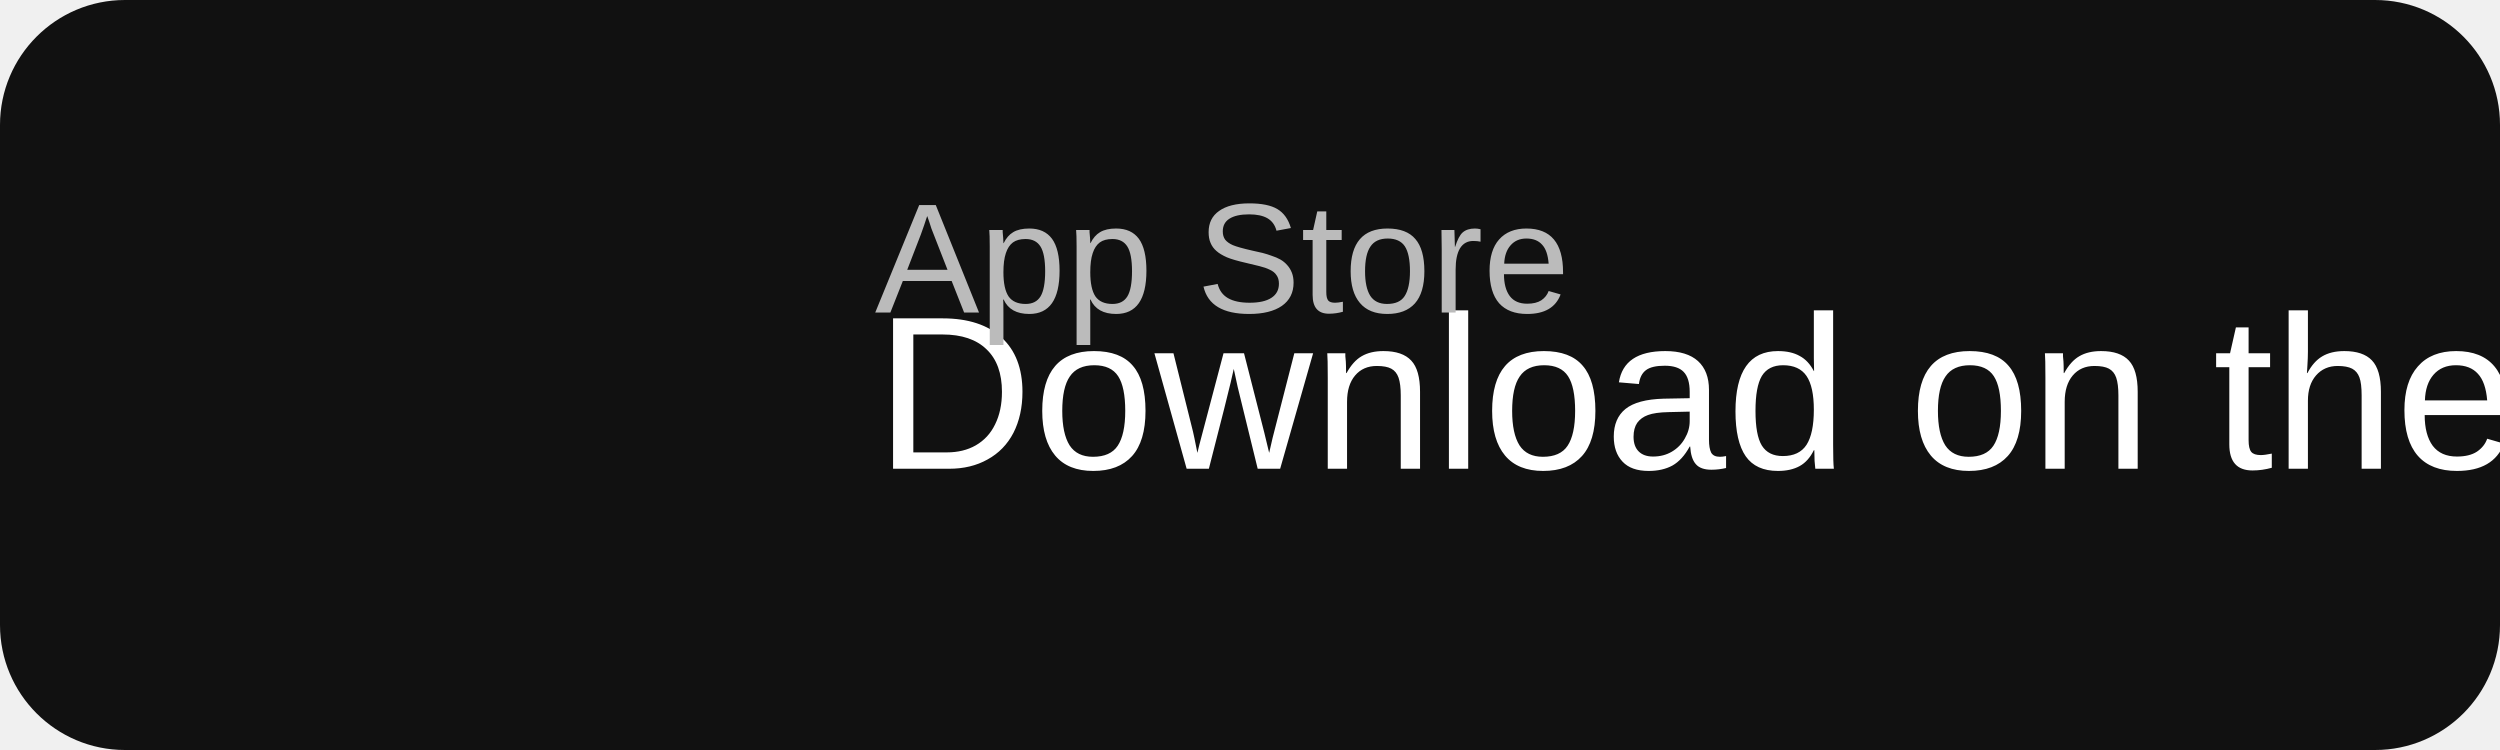
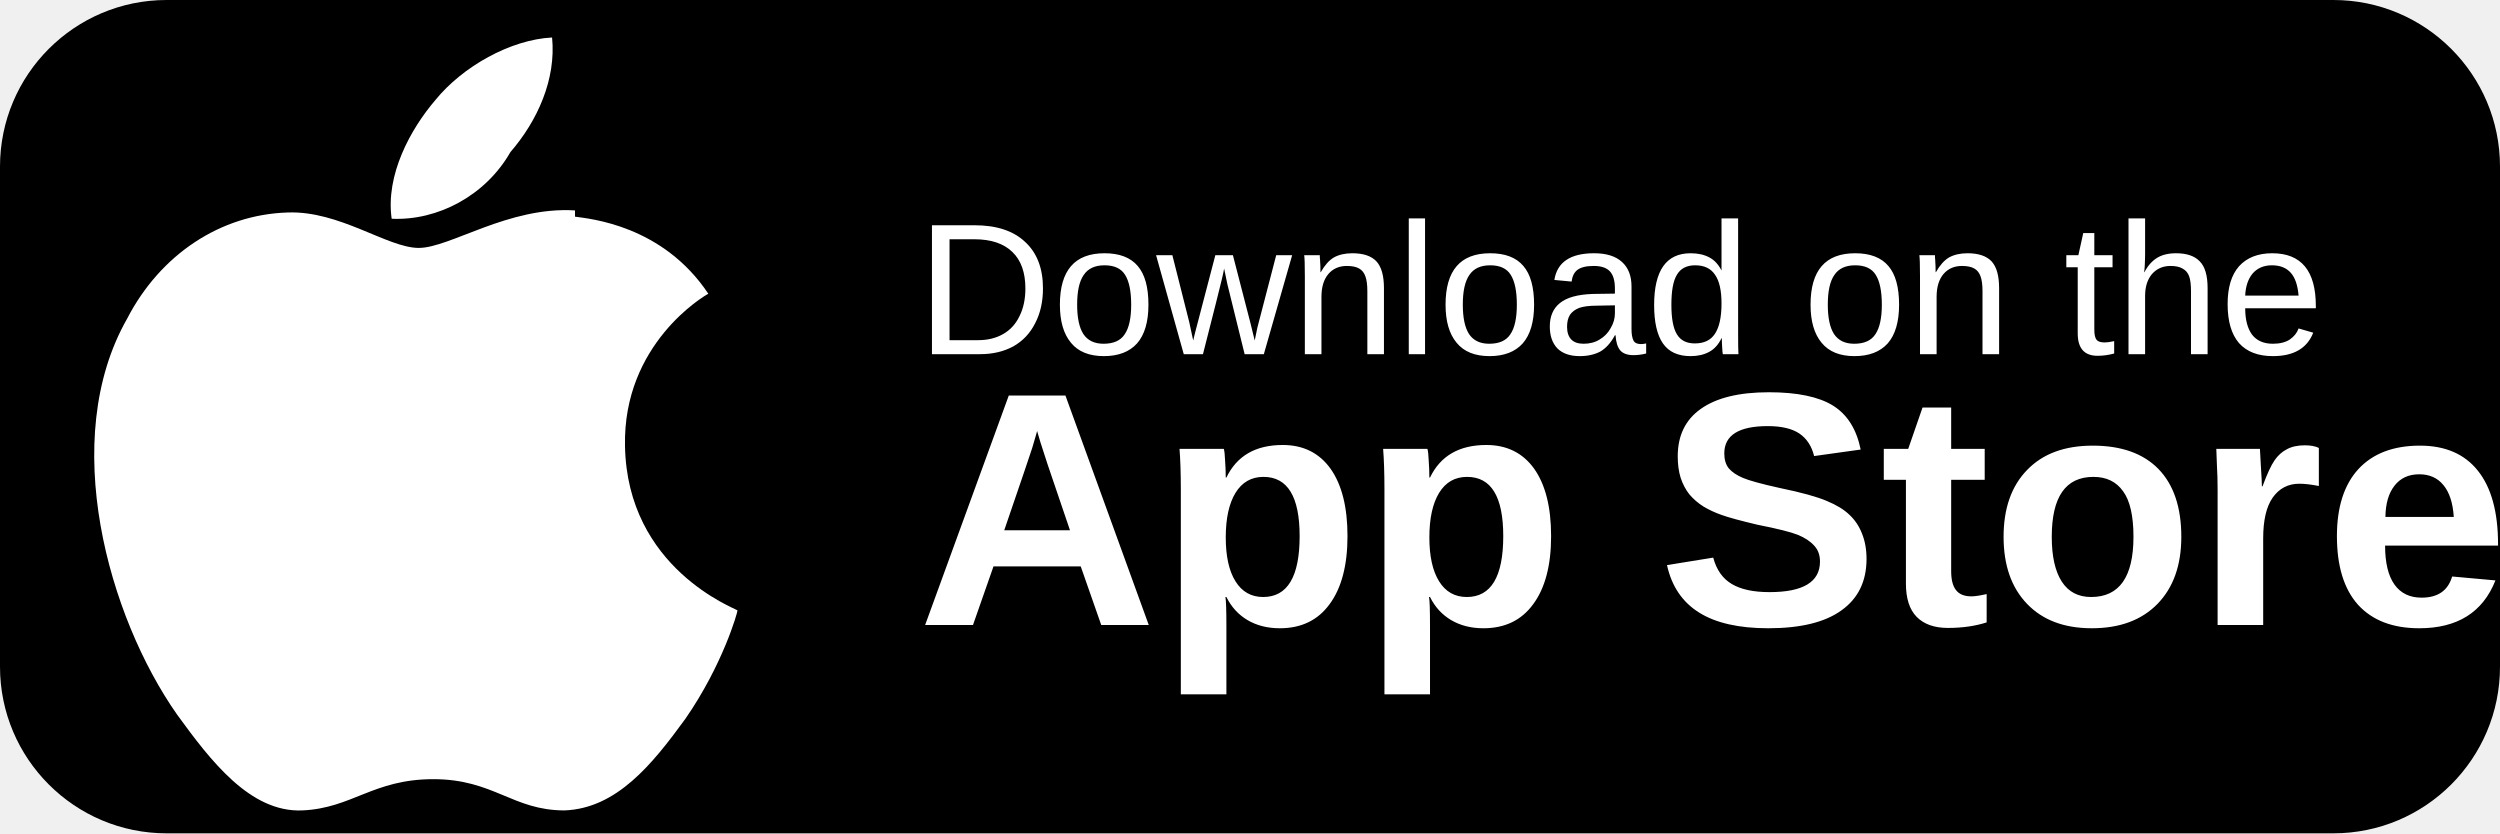
- <svg xmlns="http://www.w3.org/2000/svg" width="160" height="48" viewBox="0 0 160 48">
-   <rect width="160" height="48" rx="8" fill="#111" />
-   <text x="56" y="30" font-family="Arial" font-size="14" fill="#fff">Download on the</text>
-   <text x="56" y="20" font-family="Arial" font-size="10" fill="#bbb">App Store</text>
+ <svg xmlns="http://www.w3.org/2000/svg" viewBox="0 0 120 40" width="120" height="40">
+   <rect width="120" height="40" rx="8" fill="#000" />
+   <path fill="#fff" d="M24.5 7.3c1.3-1.5 2.2-3.5 2-5.5-2 .1-4.3 1.4-5.6 3-1.2 1.4-2.4 3.6-2.1 5.7 2.2.1 4.5-1.1 5.7-3.2zM27.6 10.1c-3.2-.2-6 1.8-7.5 1.8s-3.8-1.8-6.3-1.7c-3.2.1-6.1 2-7.7 5.1-3.3 5.8-.9 14.3 2.4 19 1.6 2.2 3.5 4.7 6 4.6 2.4-.1 3.4-1.5 6.3-1.5s3.8 1.5 6.3 1.5c2.5-.1 4.2-2.2 5.8-4.4 1.8-2.6 2.5-5.1 2.5-5.2-.1-.1-5.3-2-5.4-7.9-.1-4.9 3.8-7.2 4-7.3-2.2-3.3-5.7-3.6-6.4-3.7z" />
+   <text x="44" y="17" font-family="Arial" font-size="9" fill="#fff">Download on the</text>
+   <text x="44" y="30" font-family="Arial" font-size="16" font-weight="bold" fill="#fff">App Store</text>
</svg>
